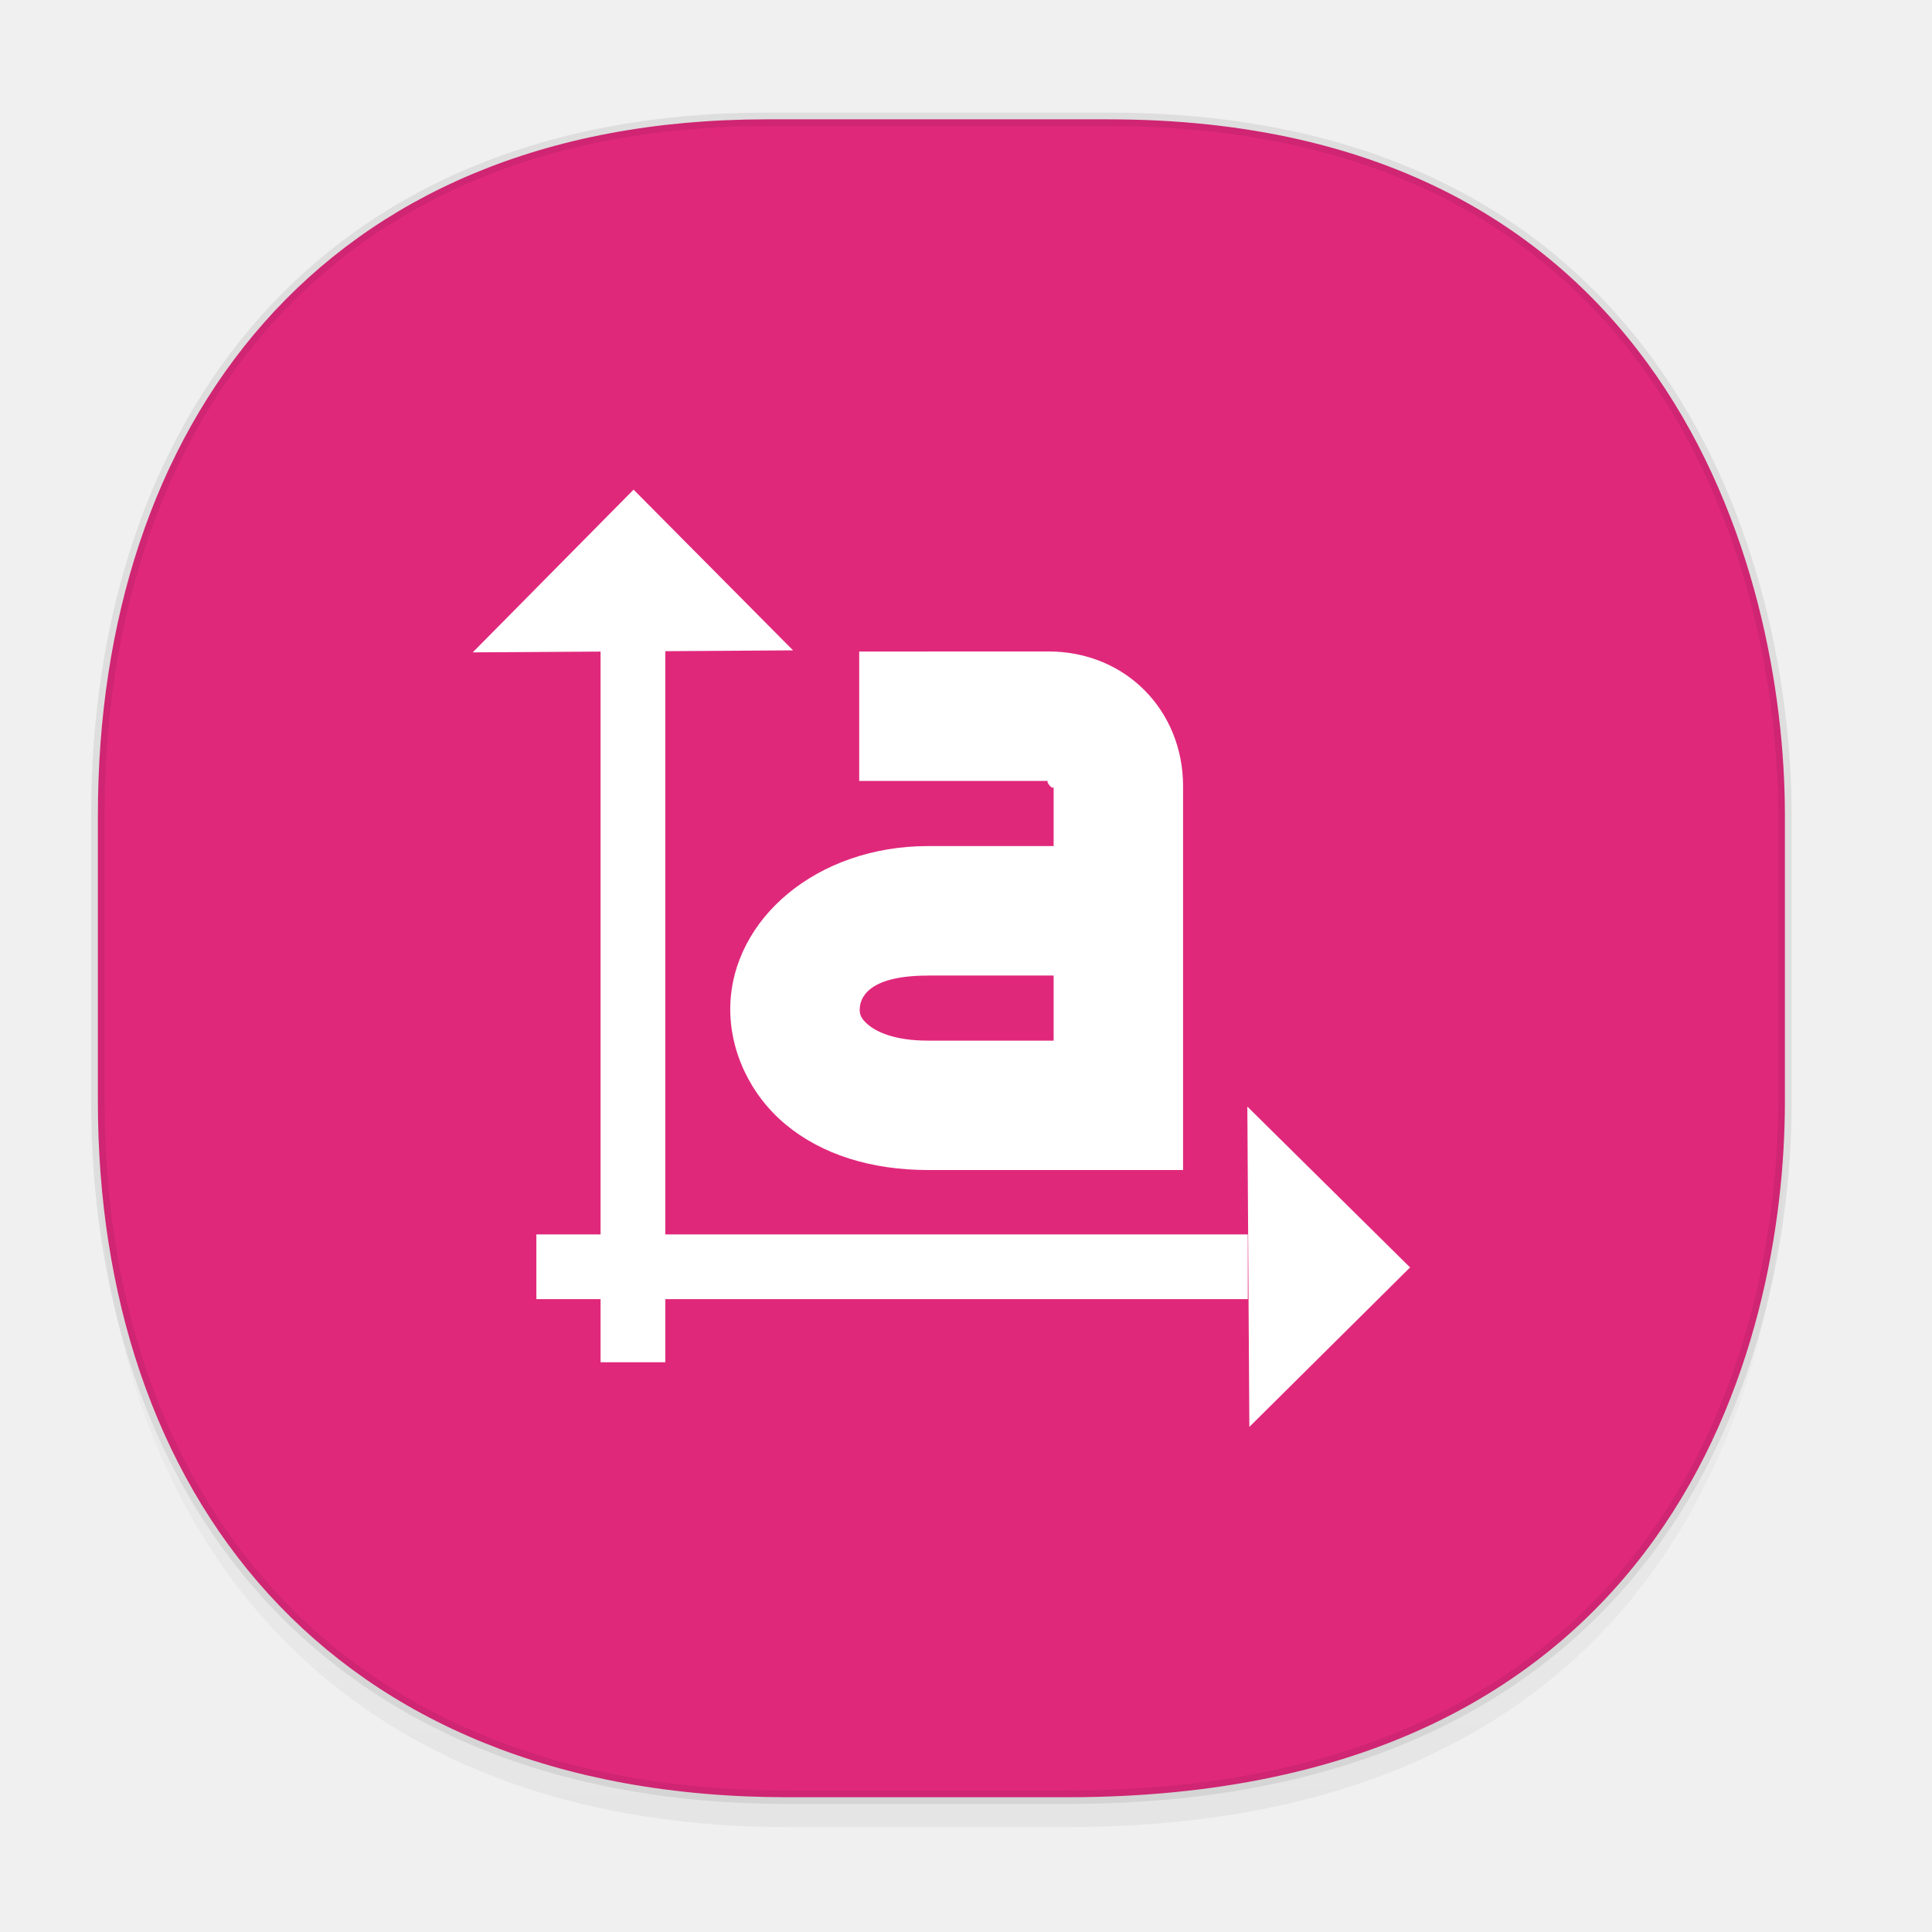
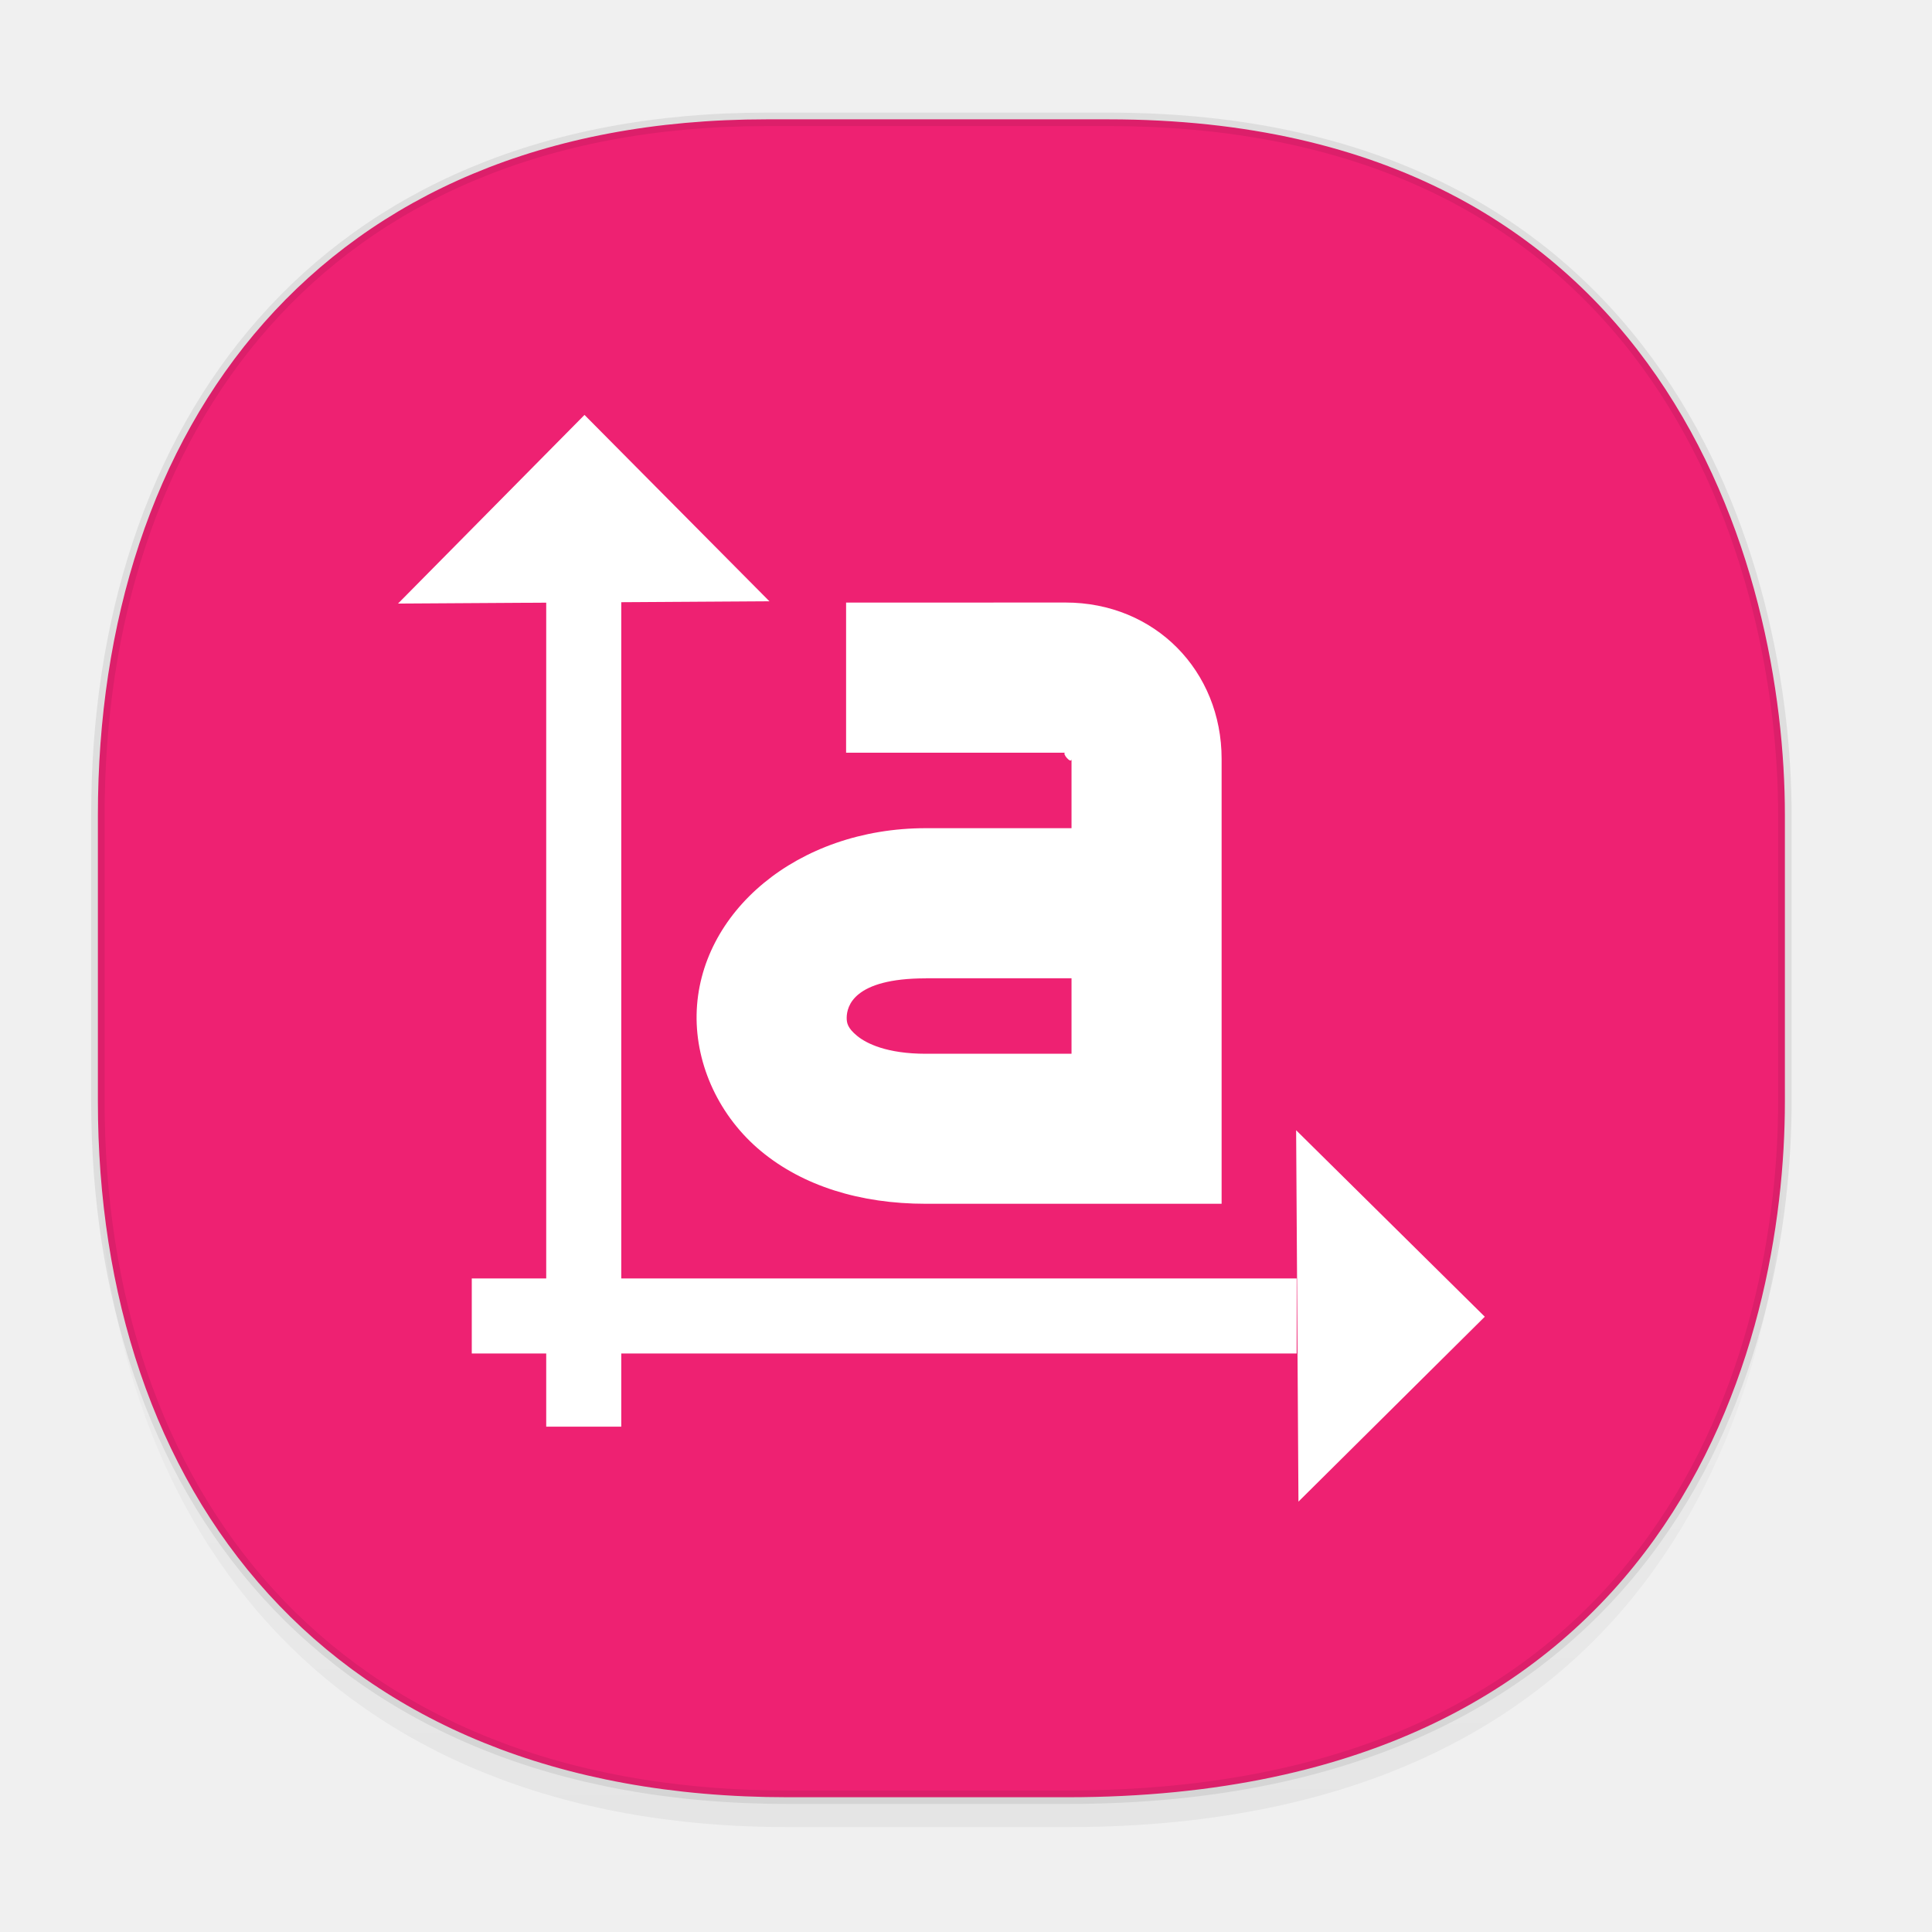
<svg xmlns="http://www.w3.org/2000/svg" xmlns:xlink="http://www.w3.org/1999/xlink" width="48" height="48" version="1.1" id="svg38">
  <defs id="defs22">
    <linearGradient id="linearGradient4488">
      <stop id="stop4490" style="stop-color:#000000;stop-opacity:0.047" offset="0" />
      <stop id="stop4492" style="stop-color:#000000;stop-opacity:0" offset="1" />
    </linearGradient>
    <linearGradient id="linearGradient4154">
      <stop offset="0" style="stop-color:#000000;stop-opacity:1" id="stop2" />
      <stop offset="1" style="stop-color:#000000;stop-opacity:0" id="stop4" />
    </linearGradient>
    <linearGradient id="linearGradient4192">
      <stop style="stop-color:#272b2d;stop-opacity:1" offset="0" id="stop7" />
      <stop style="stop-color:#33393e;stop-opacity:1" offset="1" id="stop9" />
    </linearGradient>
    <linearGradient id="linearGradient4140">
      <stop style="stop-color:#279646;stop-opacity:1" offset="0" id="stop12" />
      <stop style="stop-color:#76ff68;stop-opacity:1" offset="1" id="stop14" />
    </linearGradient>
    <linearGradient xlink:href="#linearGradient4140" id="linearGradient4146" x1="24.705" y1="43.939" x2="25.061" y2="4.405" gradientUnits="userSpaceOnUse" gradientTransform="translate(-51.05085)" />
    <linearGradient xlink:href="#linearGradient4192" id="linearGradient4166" x1="31" y1="34" x2="31" y2="24" gradientUnits="userSpaceOnUse" />
    <linearGradient xlink:href="#linearGradient4192" id="linearGradient4168" x1="18" y1="34" x2="18" y2="24" gradientUnits="userSpaceOnUse" />
    <linearGradient xlink:href="#linearGradient4154" id="linearGradient4182" x1="13" y1="24" x2="30" y2="41" gradientUnits="userSpaceOnUse" />
    <linearGradient xlink:href="#linearGradient4154" id="linearGradient4190" x1="29" y1="26" x2="36" y2="33" gradientUnits="userSpaceOnUse" />
    <style id="style4511">.cls-1{fill:#8e8e8e;}.cls-2{fill:none;stroke:#8e8e8e;stroke-linecap:square;stroke-miterlimit:10;}</style>
    <linearGradient gradientUnits="userSpaceOnUse" x2="13" y2="4" x1="43" y1="40" id="a">
      <stop id="stop2-36753" stop-color="#f27935" />
      <stop id="stop4-562" stop-color="#f2784b" offset="1" />
    </linearGradient>
    <linearGradient gradientUnits="userSpaceOnUse" x2="38" y2="41" x1="24.13" y1="27.13" id="b">
      <stop id="stop7-912" stop-color="#292c2f" />
      <stop id="stop9-70" stop-opacity="0" offset="1" />
    </linearGradient>
    <linearGradient id="a-36753" y1="527.8" y2="504.8" gradientUnits="userSpaceOnUse" x2="0" gradientTransform="translate(-384.57 504.56)">
      <stop stop-color="#ffffff" id="stop2-56" />
      <stop offset="1" stop-color="#ffffff" stop-opacity="0" id="stop4-29" />
    </linearGradient>
    <linearGradient id="b-1" y1="4" x1="8" y2="18" gradientUnits="userSpaceOnUse" x2="22" gradientTransform="translate(-3.050848,1008.631)">
      <stop stop-color="#292c2f" id="stop7-27" />
      <stop offset="1" stop-opacity="0" id="stop9-0" />
    </linearGradient>
    <linearGradient id="c" y1="520.8" y2="503.8" gradientUnits="userSpaceOnUse" x2="0" gradientTransform="translate(-384.57 504.56)">
      <stop stop-color="#197cf1" id="stop12-936" />
      <stop offset="1" stop-color="#20bcfa" id="stop14-06" />
    </linearGradient>
    <linearGradient id="d" y1="1050.34" y2="1038.36" gradientUnits="userSpaceOnUse" x2="0" gradientTransform="matrix(-2.83522 0 0 2.83875 47.655-1933.28)">
      <stop stop-color="#c61423" id="stop17" />
      <stop offset="1" stop-color="#dc2b41" id="stop19" />
    </linearGradient>
    <linearGradient id="e" y1="543.8" y2="503.8" gradientUnits="userSpaceOnUse" x2="0" gradientTransform="matrix(1.125 0 0 1-435.64 504.56)">
      <stop stop-color="#1d1e1e" id="stop22" />
      <stop offset="1" stop-color="#44484c" id="stop24" />
    </linearGradient>
    <linearGradient gradientTransform="translate(8,-1)" x2="28.614" gradientUnits="userSpaceOnUse" y2="24.614" x1="8" y1="4" id="b-3">
      <stop id="stop7-6" stop-color="#292c2f" />
      <stop id="stop9-7" stop-opacity="0" offset="1" />
    </linearGradient>
    <linearGradient id="d-5" y1="1050.34" y2="1038.36" gradientUnits="userSpaceOnUse" x2="0" gradientTransform="matrix(-2.83522,0,0,2.83875,-0.430476,-1931.599)">
      <stop stop-color="#c61423" id="stop17-3" />
      <stop offset="1" stop-color="#dc2b41" id="stop19-5" />
    </linearGradient>
    <linearGradient id="d-2" y1="1050.34" y2="1038.36" gradientUnits="userSpaceOnUse" x2="0" gradientTransform="matrix(-1.087984,0,0,1.089339,-14.25708,-100.3922)">
      <stop stop-color="#c61423" id="stop17-9" />
      <stop offset="1" stop-color="#dc2b41" id="stop19-1" />
    </linearGradient>
    <linearGradient id="c-29" y1="523.8" x1="403.57" y2="536.8" x2="416.57" gradientUnits="userSpaceOnUse" gradientTransform="translate(-335.6547,-499.8)">
      <stop stop-color="#292c2f" id="stop2-1" />
      <stop offset="1" stop-opacity="0" id="stop4-2" />
    </linearGradient>
    <linearGradient xlink:href="#b-2" id="linearGradient4189" x1="14.369" y1="22.522" x2="26.522" y2="22.522" gradientUnits="userSpaceOnUse" />
    <linearGradient x1="428.816" gradientTransform="translate(-384.57,-499.8)" gradientUnits="userSpaceOnUse" x2="388.865" y2="499.679" y1="547.634" id="a-8">
      <stop stop-color="#2a2c2f" id="stop8" />
      <stop stop-color="#536161" offset="1" id="stop10" />
    </linearGradient>
    <linearGradient x1="36" gradientUnits="userSpaceOnUse" x2="14" y2="12" y1="44" id="b-2">
      <stop style="stop-color:#bfc9c9;stop-opacity:1" stop-color="#536161" id="stop13" />
      <stop style="stop-color:#fbfbfb;stop-opacity:1" stop-color="#f4f5f5" offset="1" id="stop15" />
    </linearGradient>
    <linearGradient xlink:href="#a-8" id="linearGradient4424" x1="25" y1="44" x2="25" y2="4" gradientUnits="userSpaceOnUse" gradientTransform="translate(48.91525)" />
    <linearGradient xlink:href="#b-2" id="linearGradient4428" gradientUnits="userSpaceOnUse" x1="31.586" y1="36.345" x2="1.203" y2="6.723" />
    <style id="style4511-26">.cls-1{fill:#8e8e8e;}.cls-2{fill:none;stroke:#8e8e8e;stroke-linecap:square;stroke-miterlimit:10;}</style>
    <linearGradient id="linearGradient3235">
      <stop id="stop3237" offset="0" style="stop-color:#fce94f;stop-opacity:1" />
      <stop style="stop-color:#fce94f;stop-opacity:1" offset="0.5" id="stop3239" />
      <stop id="stop3241" offset="0.75" style="stop-color:#edd400;stop-opacity:1" />
      <stop id="stop3243" offset="1" style="stop-color:#c4a000;stop-opacity:1" />
    </linearGradient>
    <linearGradient id="linearGradient19744">
      <stop id="stop19746" offset="0" style="stop-color:#ffffff;stop-opacity:1;" />
      <stop style="stop-color:#edd400;stop-opacity:1" offset="0.749" id="stop19748" />
      <stop id="stop19750" offset="1" style="stop-color:#ffffff;stop-opacity:1;" />
    </linearGradient>
    <linearGradient id="linearGradient14664">
      <stop style="stop-color:#ffffff;stop-opacity:1;" offset="0" id="stop14666" />
      <stop style="stop-color:#eeeeec;stop-opacity:1" offset="1" id="stop14668" />
    </linearGradient>
    <linearGradient id="linearGradient12294">
      <stop id="stop12296" offset="0" style="stop-color:#fef8c4;stop-opacity:1" />
      <stop id="stop12298" offset="1" style="stop-color:#edd400;stop-opacity:1" />
    </linearGradient>
    <linearGradient id="linearGradient8285">
      <stop style="stop-color:#ff6c6c;stop-opacity:1;" offset="0" id="stop8287" />
      <stop style="stop-color:#cc0000;stop-opacity:1;" offset="1" id="stop8289" />
    </linearGradient>
    <linearGradient id="linearGradient3570">
      <stop style="stop-color:#ffffff;stop-opacity:1;" offset="0" id="stop3572" />
      <stop style="stop-color:#fce94f;stop-opacity:1;" offset="1" id="stop3574" />
    </linearGradient>
    <linearGradient id="linearGradient2188">
      <stop style="stop-color:#c4a000;stop-opacity:1" offset="0" id="stop2190" />
      <stop id="stop3626" offset="0.206" style="stop-color:#edd400;stop-opacity:1" />
      <stop id="stop2848" offset="0.5" style="stop-color:#fce94f;stop-opacity:1" />
      <stop style="stop-color:#edd400;stop-opacity:1" offset="0.75" id="stop2850" />
      <stop style="stop-color:#c4a000;stop-opacity:1" offset="1" id="stop2192" />
    </linearGradient>
    <linearGradient x2="11.786" gradientUnits="userSpaceOnUse" y2="11.998" x1="34.5" y1="32.998" id="a-70">
      <stop id="stop2-3675" stop-color="#dd1627" />
      <stop id="stop4-35" stop-color="#df3e52" offset="1" />
    </linearGradient>
    <linearGradient gradientTransform="translate(-52)" gradientUnits="userSpaceOnUse" x2="73.03" y2="35.663" x1="46.23" y1="10.38" id="b-367">
      <stop id="stop7-5" stop-opacity=".731" stop-color="#f8bac0" />
      <stop id="stop9-3" stop-opacity="0" stop-color="#f8bac0" offset="1" />
    </linearGradient>
    <path d="m.735 43.06l23.265-42.35 23.09 42.31c0 0-2.212-.155-5.272-.291-2.851-.127-1.794.114-8.278-1.089-4.911-.91-8.522-2.865-15.253-2.727-7.453.153-17.549 4.149-17.549 4.149" id="c-62" />
    <linearGradient id="a-367535" y1="543.8" y2="503.8" x2="0" gradientUnits="userSpaceOnUse" gradientTransform="matrix(1.125 0 0 1-51.07 0)">
      <stop stop-color="#2a2c2f" id="stop2-62" />
      <stop offset="1" stop-color="#424649" id="stop4-91" />
    </linearGradient>
    <linearGradient id="b-27" y1="540.92" y2="522.55" x2="0" gradientUnits="userSpaceOnUse" gradientTransform="matrix(1 0 0 1.14286 0-77.4)">
      <stop stop-color="#197cf1" id="stop7-0" />
      <stop offset="1" stop-color="#05a0eb" id="stop9-93" />
    </linearGradient>
    <linearGradient id="c-6" y1="542.8" y2="533.8" gradientUnits="userSpaceOnUse" x2="0" gradientTransform="translate(0-28)">
      <stop stop-color="#bcb4a1" id="stop12-93" />
      <stop offset="1" stop-color="#c5bfad" id="stop14-6" />
    </linearGradient>
    <linearGradient id="d-06" y1="540.8" y2="531.8" gradientUnits="userSpaceOnUse" x2="0">
      <stop stop-color="#1e1f21" id="stop17-2" />
      <stop offset="1" stop-color="#242628" id="stop19-61" />
    </linearGradient>
    <linearGradient xlink:href="#d-06" id="e-8" y1="528.8" y2="519.8" gradientUnits="userSpaceOnUse" x2="0" />
    <linearGradient id="f" y1="20" x1="32" y2="30" x2="42" gradientUnits="userSpaceOnUse">
      <stop stop-color="#383e51" id="stop23" />
      <stop offset="1" stop-color="#655c6f" stop-opacity="0" id="stop25" />
    </linearGradient>
    <linearGradient xlink:href="#f" id="g" y1="531.8" x1="404.57" y2="543.8" x2="416.57" gradientUnits="userSpaceOnUse" gradientTransform="translate(-384.57-499.8)" />
    <linearGradient xlink:href="#f" id="h" y1="531.8" x1="404.57" y2="543.8" gradientUnits="userSpaceOnUse" x2="416.57" gradientTransform="translate(0-12)" />
    <linearGradient xlink:href="#f" id="i" y1="531.8" x1="404.57" y2="543.8" gradientUnits="userSpaceOnUse" x2="416.57" gradientTransform="translate(-12-12)" />
    <linearGradient xlink:href="#f" id="j" y1="531.8" x1="404.57" y2="543.8" gradientUnits="userSpaceOnUse" x2="416.57" gradientTransform="translate(-12)" />
    <style id="style4511-9">.cls-1{fill:#8e8e8e;}.cls-2{fill:none;stroke:#8e8e8e;stroke-linecap:square;stroke-miterlimit:10;}</style>
    <path d="m.735 43.06l23.265-42.35 23.09 42.31c0 0-2.212-.155-5.272-.291-2.851-.127-1.794.114-8.278-1.089-4.911-.91-8.522-2.865-15.253-2.727-7.453.153-17.549 4.149-17.549 4.149" id="c-09" />
    <linearGradient id="linearGradient4222">
      <stop offset="0" style="stop-color:#0166d0;stop-opacity:1" id="stop2-35" />
      <stop offset="1" style="stop-color:#51a6ff;stop-opacity:1" id="stop4-62" />
    </linearGradient>
    <linearGradient id="linearGradient4198">
      <stop style="stop-color:#208dff;stop-opacity:1" offset="0" id="stop7-9" />
      <stop style="stop-color:#51a6ff;stop-opacity:1" offset="1" id="stop9-1" />
    </linearGradient>
    <linearGradient xlink:href="#linearGradient4222" id="linearGradient4204" x1="402.571" y1="543.798" x2="402.571" y2="519.798" gradientUnits="userSpaceOnUse" gradientTransform="matrix(0.7813559,0,0,0.7813559,-346.9312,-382.9337)" />
    <linearGradient xlink:href="#linearGradient4198" id="linearGradient4212" x1="414.571" y1="543.798" x2="414.571" y2="519.798" gradientUnits="userSpaceOnUse" gradientTransform="matrix(0.7813559,0,0,0.7813559,-346.9312,-382.9337)" />
    <linearGradient xlink:href="#linearGradient4198" id="linearGradient4220" x1="24" y1="35" x2="24" y2="4" gradientUnits="userSpaceOnUse" gradientTransform="matrix(1,0,0,0.9992445,384.5714,499.8244)" />
    <linearGradient xlink:href="#linearGradient4227" id="linearGradient4244" x1="12" y1="21" x2="29" y2="38" gradientUnits="userSpaceOnUse" />
    <linearGradient id="linearGradient4227">
      <stop offset="0" style="stop-color:#292c2f;stop-opacity:1" id="stop16" />
      <stop offset="1" style="stop-color:#000000;stop-opacity:0;" id="stop18" />
    </linearGradient>
    <linearGradient id="linearGradient4454">
      <stop id="stop7-36" offset="0" style="stop-color:#d21e1e;stop-opacity:1" />
      <stop id="stop9-75" offset="1" style="stop-color:#e05e4c;stop-opacity:1" />
    </linearGradient>
    <linearGradient gradientTransform="translate(-384.57,-499.8)" gradientUnits="userSpaceOnUse" y2="525.725" x2="391.89" y1="544.092" x1="403.421" id="linearGradient4213" xlink:href="#linearGradient4454" />
    <linearGradient id="linearGradient4472">
      <stop id="stop13-1" offset="0" style="stop-color:#ffa92d;stop-opacity:1" />
      <stop id="stop15-2" offset="1" style="stop-color:#ffc169;stop-opacity:1" />
    </linearGradient>
    <linearGradient gradientTransform="translate(-384.57,-499.8)" gradientUnits="userSpaceOnUse" y2="505.319" x2="391.154" y1="523.203" x1="401.296" id="linearGradient4235" xlink:href="#linearGradient4472" />
    <linearGradient id="linearGradient4422-8">
      <stop id="stop19-3" offset="0" style="stop-color:#377d50;stop-opacity:1" />
      <stop id="stop21" offset="1" style="stop-color:#54d883;stop-opacity:1" />
    </linearGradient>
    <linearGradient gradientTransform="translate(-384.57,-499.8)" gradientUnits="userSpaceOnUse" y2="503.798" x2="413.779" y1="523.798" x1="424.602" id="linearGradient4257" xlink:href="#linearGradient4422-8" />
    <linearGradient id="linearGradient4438">
      <stop id="stop25-6" offset="0" style="stop-color:#375a7d;stop-opacity:1" />
      <stop id="stop27" offset="1" style="stop-color:#54a3d8;stop-opacity:1" />
    </linearGradient>
    <linearGradient gradientTransform="translate(-384.57,-499.8)" gradientUnits="userSpaceOnUse" y2="525.748" x2="412.118" y1="543.488" x1="420.884" id="linearGradient4279" xlink:href="#linearGradient4438" />
    <linearGradient gradientTransform="translate(0.00142264,-0.00198746)" gradientUnits="userSpaceOnUse" y2="44" x2="44" y1="4" x1="4" id="linearGradient4220-3" xlink:href="#linearGradient4154" />
    <linearGradient id="a-2" y1="4" x1="24" y2="44" x2="4" gradientUnits="userSpaceOnUse">
      <stop stop-color="#197cf1" id="stop2-367" />
      <stop offset="1" stop-color="#20bcfa" id="stop4-5" />
    </linearGradient>
    <linearGradient id="b-7" y1="44" x1="44" y2="4" x2="24" gradientUnits="userSpaceOnUse">
      <stop stop-color="#c61423" id="stop7-3" />
      <stop offset="1" stop-color="#dc2b41" id="stop9-56" />
    </linearGradient>
    <linearGradient id="c-0" x1="44" x2="4" gradientUnits="userSpaceOnUse">
      <stop stop-color="#42a603" id="stop12-06" />
      <stop offset="1" stop-color="#78da06" id="stop14-26" />
    </linearGradient>
    <linearGradient id="d-1" y1="522.8" y2="538.8" x1="400.57" gradientUnits="userSpaceOnUse" x2="416.57">
      <stop stop-color="#292c2f" id="stop17-8" />
      <stop offset="1" stop-opacity="0" id="stop19-29" />
    </linearGradient>
    <linearGradient gradientTransform="matrix(.70711.70711-.70711.70711 105.4-635.69)" x2="378.58" gradientUnits="userSpaceOnUse" y2="523.86" x1="430.51" y1="522.99" id="b-3-7">
      <stop id="stop7-67" stop-color="#fcfcfc" />
      <stop id="stop9-53" stop-color="#e9eaeb" offset="1" />
    </linearGradient>
    <linearGradient gradientTransform="translate(45.719-.92)" x2="3.614" gradientUnits="userSpaceOnUse" y2="49.804" x1="-28.649" y1="19.869" id="c-5">
      <stop id="stop12-6" />
      <stop id="stop14-2" stop-opacity="0" offset="1" />
    </linearGradient>
    <linearGradient gradientTransform="matrix(.70711.70711-.70711.70711 105.48-635.28)" x2="402.03" gradientUnits="userSpaceOnUse" y2="523.7" x1="388.34" y1="522.18" id="d-9">
      <stop id="stop17-1" stop-color="#ffffff" />
      <stop id="stop19-2" stop-color="#eff0f1" offset="1" />
    </linearGradient>
    <linearGradient gradientTransform="matrix(.70711.70711-.70711.70711 105.48-635.28)" x2="425.86" gradientUnits="userSpaceOnUse" y2="527.34" x1="422.48" y1="527.21" id="e-792">
      <stop id="stop22-9" stop-color="#f9f9f9" />
      <stop id="stop24-20" stop-color="#f6f6f6" offset="1" />
    </linearGradient>
    <linearGradient gradientUnits="userSpaceOnUse" x2="23.912" y2="24.326" x1="9.642" y1="8.627" id="f-02">
      <stop id="stop27-1" stop-color="#491309" />
      <stop id="stop29" stop-color="#b6642d" offset="1" />
    </linearGradient>
    <linearGradient gradientUnits="userSpaceOnUse" x2="33.609" y2="34.953" x1="32.641" y1="33.922" id="h-3">
      <stop id="stop37" stop-color="#cfcfcf" />
      <stop id="stop39" stop-opacity="0" stop-color="#ededed" offset="1" />
    </linearGradient>
    <linearGradient gradientTransform="matrix(.70711.70711-.70711.70711 105.48-635.28)" x2="409.82" gradientUnits="userSpaceOnUse" y2="523.27" x1="385.61" y1="522.24" id="o">
      <stop id="stop62" stop-color="#ffffff" />
      <stop id="stop64" stop-color="#dfe1e3" offset="1" />
    </linearGradient>
    <path d="M25 15A9 9 0 1 1 7 15 9 9 0 1 1 25 15" color="#000000" id="p" />
    <linearGradient xlink:href="#linearGradient4299" id="linearGradient4415" x1="408.571" y1="543.773" x2="408.632" y2="503.67" gradientUnits="userSpaceOnUse" />
    <linearGradient id="linearGradient4227-5">
      <stop offset="0" style="stop-color:#2e3436;stop-opacity:1" id="stop8-7" />
      <stop offset="1" style="stop-color:#555753;stop-opacity:1" id="stop10-0" />
    </linearGradient>
    <linearGradient xlink:href="#linearGradient4227-5" id="linearGradient4437" x1="408.571" y1="535.199" x2="408.571" y2="512.397" gradientUnits="userSpaceOnUse" gradientTransform="matrix(0.9648179,0,0,0.9648179,14.37438,18.4283)" />
    <linearGradient id="linearGradient4299">
      <stop offset="0" style="stop-color:#1064d3;stop-opacity:1" id="stop14-3" />
      <stop offset="1" style="stop-color:#14c6fd;stop-opacity:1" id="stop16-6" />
    </linearGradient>
    <linearGradient xlink:href="#linearGradient4154" id="linearGradient4392" x1="9.077" y1="9.083" x2="42.946" y2="42.953" gradientUnits="userSpaceOnUse" />
    <linearGradient id="linearGradient4258">
      <stop id="stop2-36" offset="0" style="stop-color:#000019;stop-opacity:1" />
      <stop id="stop4-7" offset="1" style="stop-color:#000019;stop-opacity:0.291" />
    </linearGradient>
    <linearGradient id="linearGradient4223">
      <stop id="stop7-6-2" offset="0" style="stop-color:#c6cdd1;stop-opacity:1" />
      <stop id="stop9-7-3" offset="1" style="stop-color:#e0e5e7;stop-opacity:1" />
    </linearGradient>
    <linearGradient id="linearGradient4217">
      <stop id="stop12-5" style="stop-color:#1f93b9;stop-opacity:1" offset="0" />
      <stop id="stop14-5" style="stop-color:#1a5c9b;stop-opacity:1" offset="1" />
    </linearGradient>
    <linearGradient id="linearGradient4191">
      <stop id="stop17-3-7" offset="0" style="stop-color:#dc2b41;stop-opacity:1" />
      <stop id="stop19-5-5" offset="1" style="stop-color:#c61423;stop-opacity:1" />
    </linearGradient>
    <linearGradient gradientTransform="translate(-50.19933,-1.150547)" gradientUnits="userSpaceOnUse" y2="29" x2="24" y1="7" x1="24" id="linearGradient4197" xlink:href="#linearGradient4217" />
    <linearGradient gradientTransform="translate(-50.19933,0.8494534)" gradientUnits="userSpaceOnUse" y2="41" x2="24" y1="30" x1="24" id="linearGradient4207" xlink:href="#linearGradient4191" />
    <linearGradient gradientTransform="translate(-51.19933,0.8494534)" gradientUnits="userSpaceOnUse" y2="41" x2="11" y1="30" x1="11" id="linearGradient4215" xlink:href="#linearGradient4191" />
    <linearGradient gradientTransform="translate(-51.19933,-1.150547)" gradientUnits="userSpaceOnUse" y2="4" x2="29" y1="44" x1="29" id="linearGradient4229" xlink:href="#linearGradient4223" />
    <radialGradient gradientTransform="translate(-51.19933,-1.150547)" gradientUnits="userSpaceOnUse" r="19" fy="24" fx="24" cy="24" cx="24" id="radialGradient4264" xlink:href="#linearGradient4258" />
    <path id="c-2" d="m.735 43.06l23.265-42.35 23.09 42.31c0 0-2.212-.155-5.272-.291-2.851-.127-1.794.114-8.278-1.089-4.911-.91-8.522-2.865-15.253-2.727-7.453.153-17.549 4.149-17.549 4.149" />
    <linearGradient id="linearGradient4214">
      <stop offset="0" style="stop-color:#2f74c8;stop-opacity:1" id="stop41" />
      <stop offset="1" style="stop-color:#4699d7;stop-opacity:1" id="stop43" />
    </linearGradient>
    <linearGradient id="linearGradient4410">
      <stop style="stop-color:#383e51;stop-opacity:1" offset="0" id="stop48" />
      <stop style="stop-color:#655c6f;stop-opacity:0" offset="1" id="stop50" />
    </linearGradient>
    <linearGradient gradientTransform="matrix(0.974359,0,0,0.9621795,-40.3793,-0.5771)" gradientUnits="userSpaceOnUse" y2="4" x2="23.649" y1="43.494" x1="23.649" id="linearGradient10438-5" xlink:href="#linearGradient4214" />
    <linearGradient id="linearGradient10454-6">
      <stop id="stop4727" offset="0" style="stop-color:#f38230;stop-opacity:1" />
      <stop id="stop4729" offset="1" style="stop-color:#fec335;stop-opacity:1" />
    </linearGradient>
    <linearGradient gradientTransform="translate(-41.33689,-1.72838)" gradientUnits="userSpaceOnUse" y2="4" x2="24" y1="44" x1="24" id="linearGradient4286-2" xlink:href="#linearGradient10454-6" />
    <linearGradient gradientUnits="userSpaceOnUse" y2="546.798" x2="419.571" y1="528.798" x1="401.571" id="linearGradient4243-0" xlink:href="#linearGradient4410" gradientTransform="translate(-425.9083,-501.5264)" />
    <linearGradient y2="546.798" x2="419.571" y1="528.798" x1="401.571" gradientTransform="translate(-431.4083,-516.8264)" gradientUnits="userSpaceOnUse" id="linearGradient4355-6" xlink:href="#linearGradient4410" />
    <linearGradient xlink:href="#linearGradient4300-8-4" id="linearGradient4309" x1="31" y1="44" x2="9.638" y2="7" gradientUnits="userSpaceOnUse" gradientTransform="matrix(0.7530483,0,0,0.7530483,-49.25148,5.099812)" />
    <linearGradient id="linearGradient4903">
      <stop offset="0" style="stop-color:#eef1f2;stop-opacity:1" id="stop3" />
      <stop offset="1" style="stop-color:#f9fafb;stop-opacity:1" id="stop5" />
    </linearGradient>
    <linearGradient id="linearGradient4303">
      <stop style="stop-color:#197cf1;stop-opacity:1" offset="0" id="stop8-3" />
      <stop style="stop-color:#21c9fb;stop-opacity:1" offset="1" id="stop10-6" />
    </linearGradient>
    <linearGradient xlink:href="#linearGradient4303" id="linearGradient4498" x1="414.635" y1="531.769" x2="409.79" y2="523.379" gradientUnits="userSpaceOnUse" gradientTransform="matrix(0.7530483,0,0,0.7530483,-281.014,-371.2722)" />
    <linearGradient xlink:href="#linearGradient4903" id="linearGradient4506" x1="413.504" y1="537.256" x2="405.396" y2="519.755" gradientUnits="userSpaceOnUse" gradientTransform="matrix(0.7530483,0,0,0.7530483,-338.8523,-371.2722)" />
    <linearGradient xlink:href="#linearGradient4227" id="linearGradient4518" x1="423.571" y1="527.798" x2="423.571" y2="544.668" gradientUnits="userSpaceOnUse" gradientTransform="matrix(0.5324855,-0.5324855,0.5324855,0.5324855,-522.904,-29.33845)" />
    <linearGradient id="linearGradient4300-8-4">
      <stop style="stop-color:#f27935;stop-opacity:1" offset="0" id="stop21-3" />
      <stop style="stop-color:#f2784b;stop-opacity:1" offset="1" id="stop23-7" />
    </linearGradient>
    <linearGradient gradientTransform="matrix(0.3242038,0,0,0.3242038,387.5845,502.8567)" xlink:href="#linearGradient3347" id="linearGradient3359" x1="-23.688" y1="-24.028" x2="146.725" y2="140.728" gradientUnits="userSpaceOnUse" />
    <linearGradient id="linearGradient3347">
      <stop style="stop-color:#006680;stop-opacity:1;" offset="0" id="stop3-3" />
      <stop offset=".252" style="stop-color:#80b3ff;stop-opacity:1" id="stop5-6" />
      <stop style="stop-color:#0066ff;stop-opacity:1" offset=".459" id="stop7-7" />
      <stop offset=".899" style="stop-color:#002255;stop-opacity:1" id="stop9-5" />
      <stop style="stop-color:#006680;stop-opacity:0;" offset="1" id="stop11" />
    </linearGradient>
    <linearGradient gradientTransform="matrix(0.3242038,0,0,0.3242038,387.5845,502.8567)" xlink:href="#linearGradient3360" id="linearGradient3366" x1="-1.414" y1="88.048" x2="154.149" y2="89.816" gradientUnits="userSpaceOnUse" />
    <linearGradient id="linearGradient3360">
      <stop style="stop-color:#ffcc00;stop-opacity:1;" offset="0" id="stop15-35" />
      <stop offset=".245" style="stop-color:#ffff00;stop-opacity:1" id="stop17-6" />
      <stop offset=".586" style="stop-color:#ff0000;stop-opacity:1" id="stop19-291" />
      <stop style="stop-color:#ffcc00;stop-opacity:0;" offset="1" id="stop21-2" />
    </linearGradient>
    <linearGradient gradientUnits="userSpaceOnUse" x2="44" y2="24" x1="26.425" y1="37.11" id="a-7">
      <stop id="stop2-0" stop-color="#2980b9" />
      <stop id="stop4-9" stop-color="#1d99f3" offset="1" />
    </linearGradient>
    <linearGradient gradientUnits="userSpaceOnUse" x2="24.539" y2="10.624" x1="25.869" y1="39.24" id="b-36" xlink:href="#a-7" />
    <linearGradient gradientUnits="userSpaceOnUse" x2="37.922" y2="39.34" x1="8.84" y1="9.386" id="c-06">
      <stop id="stop8-2" stop-color="#faf8f8" />
      <stop id="stop10-61" stop-color="#bfd2d2" offset="1" />
    </linearGradient>
    <linearGradient gradientUnits="userSpaceOnUse" x2="24.839" y2="17.991" x1="27.04" y1="16.621" id="d-8">
      <stop id="stop13-7" stop-color="#fcfcfc" />
      <stop id="stop15-3" stop-color="#c7c7c7" offset="1" />
    </linearGradient>
    <linearGradient gradientUnits="userSpaceOnUse" x2="35.973" y2="31" x1="31.537" y1="27.6" id="e-9">
      <stop id="stop18-2" />
      <stop id="stop20" stop-opacity="0" offset="1" />
    </linearGradient>
    <linearGradient gradientTransform="translate(-10 5)" gradientUnits="userSpaceOnUse" x2="37" y2="30" x1="26" y1="19" id="f-0" xlink:href="#e-9" />
    <linearGradient gradientUnits="userSpaceOnUse" x2="19.574" y2="22.495" x1="3.783" y1="23.644" id="g-5">
      <stop id="stop24-2" stop-color="#2980b9" />
      <stop id="stop26" stop-color="#34495e" offset="1" />
    </linearGradient>
    <style id="style4552">.cls-1{fill:#8e8e8e;}.cls-2{fill:none;stroke:#8e8e8e;stroke-linecap:square;stroke-miterlimit:10;}</style>
    <linearGradient gradientTransform="matrix(0.6565635,0,0,0.6565635,61.5459,14.22887)" gradientUnits="userSpaceOnUse" x2="24.839" y2="17.991" x1="27.04" y1="16.621" id="d-6">
      <stop id="stop4583-7" stop-color="#fcfcfc" />
      <stop id="stop4585-5" stop-color="#c7c7c7" offset="1" />
    </linearGradient>
    <linearGradient gradientTransform="matrix(0.6565635,0,0,0.6565635,61.5459,14.22887)" gradientUnits="userSpaceOnUse" x2="24.539" y2="10.624" x1="25.869" y1="39.24" id="b-3-3" xlink:href="#a-7" />
    <linearGradient id="a-3" y1="543.8" y2="512.8" x2="0" gradientUnits="userSpaceOnUse">
      <stop stop-color="#cea476" id="stop2-6" />
      <stop offset="1" stop-color="#dab58b" id="stop4-75" />
    </linearGradient>
    <linearGradient id="b-35" y1="512.8" y2="503.8" x2="0" gradientUnits="userSpaceOnUse">
      <stop stop-color="#ebc69a" id="stop7-62" />
      <stop offset="1" stop-color="#f4e0c8" stop-opacity="0" id="stop9-9" />
    </linearGradient>
    <linearGradient xlink:href="#b-35" id="c-1" y1="512.8" y2="503.8" gradientUnits="userSpaceOnUse" x2="0" gradientTransform="translate(0-1025.6)" />
    <linearGradient xlink:href="#a-3" id="d-2-9" y1="512.8" y2="503.8" x2="0" gradientUnits="userSpaceOnUse" />
    <linearGradient id="e-7" y1="516.8" x1="399.57" y2="534.8" x2="417.57" gradientUnits="userSpaceOnUse">
      <stop stop-color="#292c2f" id="stop14-0" />
      <stop offset="1" stop-opacity="0" id="stop16-9" />
    </linearGradient>
    <linearGradient id="a-36" y1="543.8" y2="503.8" x2="0" gradientUnits="userSpaceOnUse">
      <stop stop-color="#2a2c2f" id="stop2-7" />
      <stop offset="1" stop-color="#424649" id="stop4-53" />
    </linearGradient>
    <linearGradient id="b-5" y1="532.8" y2="506.8" x2="0" gradientUnits="userSpaceOnUse">
      <stop stop-color="#989a9b" id="stop7-629" />
      <stop offset="1" stop-color="#f6f6f7" id="stop9-12" />
    </linearGradient>
    <linearGradient id="c-7" y1="522.8" x1="403.57" y2="534.8" x2="413.26" gradientUnits="userSpaceOnUse">
      <stop stop-color="#020303" id="stop12-0" />
      <stop offset="1" stop-color="#424649" stop-opacity="0" id="stop14-9" />
    </linearGradient>
    <linearGradient xlink:href="#c-7" id="d-3" y1="521.8" x1="400.77" y2="533.6" gradientUnits="userSpaceOnUse" x2="412.57" />
    <path fill-rule="evenodd" id="e-6" d="m426.57 529.8l-16 11-8-8-2-9 17-5z" />
    <linearGradient id="a-367" y1="536.8" y2="503.8" x2="0" gradientUnits="userSpaceOnUse">
      <stop stop-color="#2a2c2f" id="stop2-5" />
      <stop offset="1" stop-color="#424649" id="stop4-3" />
    </linearGradient>
    <linearGradient id="b-56" y1="547.8" y2="536.8" x2="0" gradientUnits="userSpaceOnUse" gradientTransform="matrix(1 0 0 .54545 0 244)">
      <stop stop-color="#c6cdd1" id="stop7-2" />
      <stop offset="1" stop-color="#e0e5e7" id="stop9-91" />
    </linearGradient>
    <linearGradient id="c-27" y1="5.342" x1="42.799" y2="31.357" x2="11.999" gradientUnits="userSpaceOnUse">
      <stop stop-color="#4ce0c6" id="stop12-09" />
      <stop offset="1" stop-color="#3b85b5" id="stop14-36" />
    </linearGradient>
    <linearGradient id="d-0" y1="22.346" x1="29.855" y2="28.506" x2="54.32" gradientUnits="userSpaceOnUse">
      <stop stop-color="#ffc169" id="stop17-62" />
      <stop offset="1" stop-color="#ffa92d" id="stop19-6" />
    </linearGradient>
    <linearGradient id="e-1" y1="41.22" x1="24.392" y2="25.343" x2="20.643" gradientUnits="userSpaceOnUse">
      <stop stop-color="#334545" id="stop22-8" />
      <stop offset="1" stop-color="#536161" id="stop24-7" />
    </linearGradient>
    <linearGradient xlink:href="#e-1" id="f-9" y1="568.8" x1="431.57" y2="562.8" x2="439.57" gradientUnits="userSpaceOnUse" gradientTransform="matrix(-1 0 0 1 839.14-40)" />
    <linearGradient xlink:href="#e-1" id="g-2" y1="40.899" x1="56.03" y2="32.475" x2="40.647" gradientUnits="userSpaceOnUse" />
    <linearGradient xlink:href="#e-1" id="h-0" y1="32.15" x1="60.895" y2="27.06" x2="53.41" gradientUnits="userSpaceOnUse" />
    <linearGradient xlink:href="#e-1" id="i-9" y1="36.527" x1="33.32" y2="31.348" x2="24.78" gradientUnits="userSpaceOnUse" />
    <linearGradient xlink:href="#e-1" id="j-2" y1="36.765" x1="34" y2="49.571" x2="40.25" gradientUnits="userSpaceOnUse" />
    <linearGradient id="a-3675" y1="543.8" y2="503.8" x2="0" gradientUnits="userSpaceOnUse" gradientTransform="matrix(1.125 0 0 1-51.07 0)">
      <stop stop-color="#2a2c2f" id="stop2-3" />
      <stop offset="1" stop-color="#424649" id="stop4-56" />
    </linearGradient>
    <linearGradient id="b-2-9" y1="540.92" y2="522.55" x2="0" gradientUnits="userSpaceOnUse" gradientTransform="matrix(1 0 0 1.14286 0-77.4)">
      <stop stop-color="#197cf1" id="stop7-91" />
      <stop offset="1" stop-color="#05a0eb" id="stop9-2" />
    </linearGradient>
    <linearGradient id="c-70" y1="542.8" y2="533.8" gradientUnits="userSpaceOnUse" x2="0" gradientTransform="translate(0-28)">
      <stop stop-color="#bcb4a1" id="stop12-9" />
      <stop offset="1" stop-color="#c5bfad" id="stop14-360" />
    </linearGradient>
    <linearGradient id="d-62" y1="540.8" y2="531.8" gradientUnits="userSpaceOnUse" x2="0">
      <stop stop-color="#1e1f21" id="stop17-61" />
      <stop offset="1" stop-color="#242628" id="stop19-8" />
    </linearGradient>
    <linearGradient xlink:href="#d-62" id="e-79" y1="528.8" y2="519.8" gradientUnits="userSpaceOnUse" x2="0" />
    <style id="style4511-2">.cls-1{fill:#8e8e8e;}.cls-2{fill:none;stroke:#8e8e8e;stroke-linecap:square;stroke-miterlimit:10;}</style>
    <linearGradient gradientTransform="matrix(0.3038003,0,0,0.3038003,-63.20544,2.215878)" xlink:href="#linearGradient4488" id="linearGradient4160" x1="288.112" y1="141.785" x2="287.575" y2="79.008" gradientUnits="userSpaceOnUse" />
  </defs>
  <style id="style4485" type="text/css">
	.st0{fill:#005C75;}
	.st1{fill:url(#SVGID_1_);}
	.st2{opacity:0.45;fill:#231F20;}
	.st3{fill:#FFFFFF;}
</style>
  <path style="opacity:1;fill:url(#linearGradient4160);fill-opacity:1;stroke:none;stroke-width:1.1;stroke-linecap:square;stroke-linejoin:bevel;stroke-miterlimit:4;stroke-dasharray:none;stroke-dashoffset:0;stroke-opacity:0.078" d="m 2.433,26.443 0,1.669 c 0,9.574 5.583,17.282 17.146,17.282 l 6.93,0 c 15.132,0 17.836,-11.323 17.836,-17.282 l 0,-1.669 c 0,5.96 -2.704,17.282 -17.836,17.282 l -6.93,0 c -11.563,0 -17.146,-7.708 -17.146,-17.282 z" id="path4147" />
-   <path style="opacity:1;fill:#e0287b;fill-opacity:1;stroke:#000000;stroke-width:0.334;stroke-linecap:square;stroke-linejoin:bevel;stroke-miterlimit:4;stroke-dasharray:none;stroke-dashoffset:0;stroke-opacity:0.078" d="m 19.046,2.965 8.495,0 c 13.908,0 16.804,11.247 16.804,17.282 l 0,7.123 c 0,5.96 -2.704,17.282 -17.837,17.282 l -6.93,0 c -11.563,0 -17.146,-7.708 -17.146,-17.282 l 0,-7.123 c 0,-9.574 5.47,-17.282 16.613,-17.282 z" id="rect4144" />
-   <g style="fill:#ffffff;enable-background:new" id="g1657" transform="matrix(1.608018,0,0,1.608018,10.09702,11.37243)">
+   <path style="opacity:1;fill:#ee2172;fill-opacity:1;stroke:#000000;stroke-width:0.334;stroke-linecap:square;stroke-linejoin:bevel;stroke-miterlimit:4;stroke-dasharray:none;stroke-dashoffset:0;stroke-opacity:0.078" d="m 19.046,2.965 8.495,0 c 13.908,0 16.804,11.247 16.804,17.282 l 0,7.123 c 0,5.96 -2.704,17.282 -17.837,17.282 l -6.93,0 c -11.563,0 -17.146,-7.708 -17.146,-17.282 l 0,-7.123 c 0,-9.574 5.47,-17.282 16.613,-17.282 z" id="rect4144" />
+   <g style="fill:#ffffff;enable-background:new" id="g1657" transform="matrix(1.864436,0,0,1.864436,7.977369,9.389397)">
    <g transform="translate(-172,-668)" id="layer3" style="fill:#ffffff">
      <path id="path28099-5" d="m 178.996,670.994 v 2 h 2.922 c -0.055,0 0.082,0.161 0.082,0.084 V 674 h -1.941 c -1.716,0 -3.03,1.125 -3.055,2.484 -0.012,0.679 0.306,1.363 0.861,1.822 0.555,0.459 1.315,0.699 2.193,0.699 H 184 v -5.928 c 0,-1.171 -0.885,-2.084 -2.082,-2.084 z M 180.059,676 H 182 v 1.006 h -1.941 c -0.519,0 -0.792,-0.136 -0.918,-0.24 -0.126,-0.104 -0.138,-0.172 -0.137,-0.244 0.003,-0.144 0.085,-0.521 1.055,-0.521 z" style="color:#000000;font-style:normal;font-variant:normal;font-weight:normal;font-stretch:normal;font-size:medium;line-height:normal;font-family:sans-serif;font-variant-ligatures:normal;font-variant-position:normal;font-variant-caps:normal;font-variant-numeric:normal;font-variant-alternates:normal;font-feature-settings:normal;text-indent:0;text-align:start;text-decoration:none;text-decoration-line:none;text-decoration-style:solid;text-decoration-color:#000000;letter-spacing:normal;word-spacing:normal;text-transform:none;writing-mode:lr-tb;direction:ltr;text-orientation:mixed;dominant-baseline:auto;baseline-shift:baseline;text-anchor:start;white-space:normal;shape-padding:0;clip-rule:nonzero;display:inline;overflow:visible;visibility:visible;opacity:1;isolation:auto;mix-blend-mode:normal;color-interpolation:sRGB;color-interpolation-filters:linearRGB;solid-color:#000000;solid-opacity:1;vector-effect:none;fill:#ffffff;fill-opacity:1;fill-rule:nonzero;stroke:none;stroke-width:2;stroke-linecap:butt;stroke-linejoin:miter;stroke-miterlimit:4;stroke-dasharray:none;stroke-dashoffset:0;stroke-opacity:1;marker:none;color-rendering:auto;image-rendering:auto;shape-rendering:auto;text-rendering:auto;enable-background:accumulate" />
      <path id="path8003" d="m 175,670.971 v 11.004 h 1 V 670.971 Z" style="color:#000000;font-style:normal;font-variant:normal;font-weight:normal;font-stretch:normal;font-size:medium;line-height:normal;font-family:sans-serif;font-variant-ligatures:normal;font-variant-position:normal;font-variant-caps:normal;font-variant-numeric:normal;font-variant-alternates:normal;font-feature-settings:normal;text-indent:0;text-align:start;text-decoration:none;text-decoration-line:none;text-decoration-style:solid;text-decoration-color:#000000;letter-spacing:normal;word-spacing:normal;text-transform:none;writing-mode:lr-tb;direction:ltr;text-orientation:mixed;dominant-baseline:auto;baseline-shift:baseline;text-anchor:start;white-space:normal;shape-padding:0;clip-rule:nonzero;display:inline;overflow:visible;visibility:visible;opacity:1;isolation:auto;mix-blend-mode:normal;color-interpolation:sRGB;color-interpolation-filters:linearRGB;solid-color:#000000;solid-opacity:1;vector-effect:none;fill:#ffffff;fill-opacity:1;fill-rule:nonzero;stroke:none;stroke-width:1;stroke-linecap:butt;stroke-linejoin:miter;stroke-miterlimit:4;stroke-dasharray:none;stroke-dashoffset:0;stroke-opacity:1;marker:none;paint-order:normal;color-rendering:auto;image-rendering:auto;shape-rendering:auto;text-rendering:auto;enable-background:new" />
      <path id="path8005" d="m 174.008,680 v 1 H 185 v -1 z" style="color:#000000;font-style:normal;font-variant:normal;font-weight:normal;font-stretch:normal;font-size:medium;line-height:normal;font-family:sans-serif;font-variant-ligatures:normal;font-variant-position:normal;font-variant-caps:normal;font-variant-numeric:normal;font-variant-alternates:normal;font-feature-settings:normal;text-indent:0;text-align:start;text-decoration:none;text-decoration-line:none;text-decoration-style:solid;text-decoration-color:#000000;letter-spacing:normal;word-spacing:normal;text-transform:none;writing-mode:lr-tb;direction:ltr;text-orientation:mixed;dominant-baseline:auto;baseline-shift:baseline;text-anchor:start;white-space:normal;shape-padding:0;clip-rule:nonzero;display:inline;overflow:visible;visibility:visible;opacity:1;isolation:auto;mix-blend-mode:normal;color-interpolation:sRGB;color-interpolation-filters:linearRGB;solid-color:#000000;solid-opacity:1;vector-effect:none;fill:#ffffff;fill-opacity:1;fill-rule:nonzero;stroke:none;stroke-width:1;stroke-linecap:butt;stroke-linejoin:miter;stroke-miterlimit:4;stroke-dasharray:none;stroke-dashoffset:0;stroke-opacity:1;marker:none;paint-order:normal;color-rendering:auto;image-rendering:auto;shape-rendering:auto;text-rendering:auto;enable-background:new" />
      <path d="m 185.024,682.974 -0.031,-4.949 2.514,2.485 z" id="rect8025" style="color:#000000;overflow:visible;opacity:1;vector-effect:none;fill:#ffffff;fill-opacity:1;stroke:none;stroke-width:1;stroke-linecap:butt;stroke-linejoin:miter;stroke-miterlimit:4;stroke-dasharray:none;stroke-dashoffset:0;stroke-opacity:1;marker:none;marker-start:none;marker-mid:none;marker-end:none;paint-order:normal" />
      <path d="m 177.974,670.976 -4.949,0.031 2.485,-2.514 z" id="path8028" style="color:#000000;overflow:visible;opacity:1;vector-effect:none;fill:#ffffff;fill-opacity:1;stroke:none;stroke-width:1;stroke-linecap:butt;stroke-linejoin:miter;stroke-miterlimit:4;stroke-dasharray:none;stroke-dashoffset:0;stroke-opacity:1;marker:none;marker-start:none;marker-mid:none;marker-end:none;paint-order:normal" />
    </g>
  </g>
</svg>
